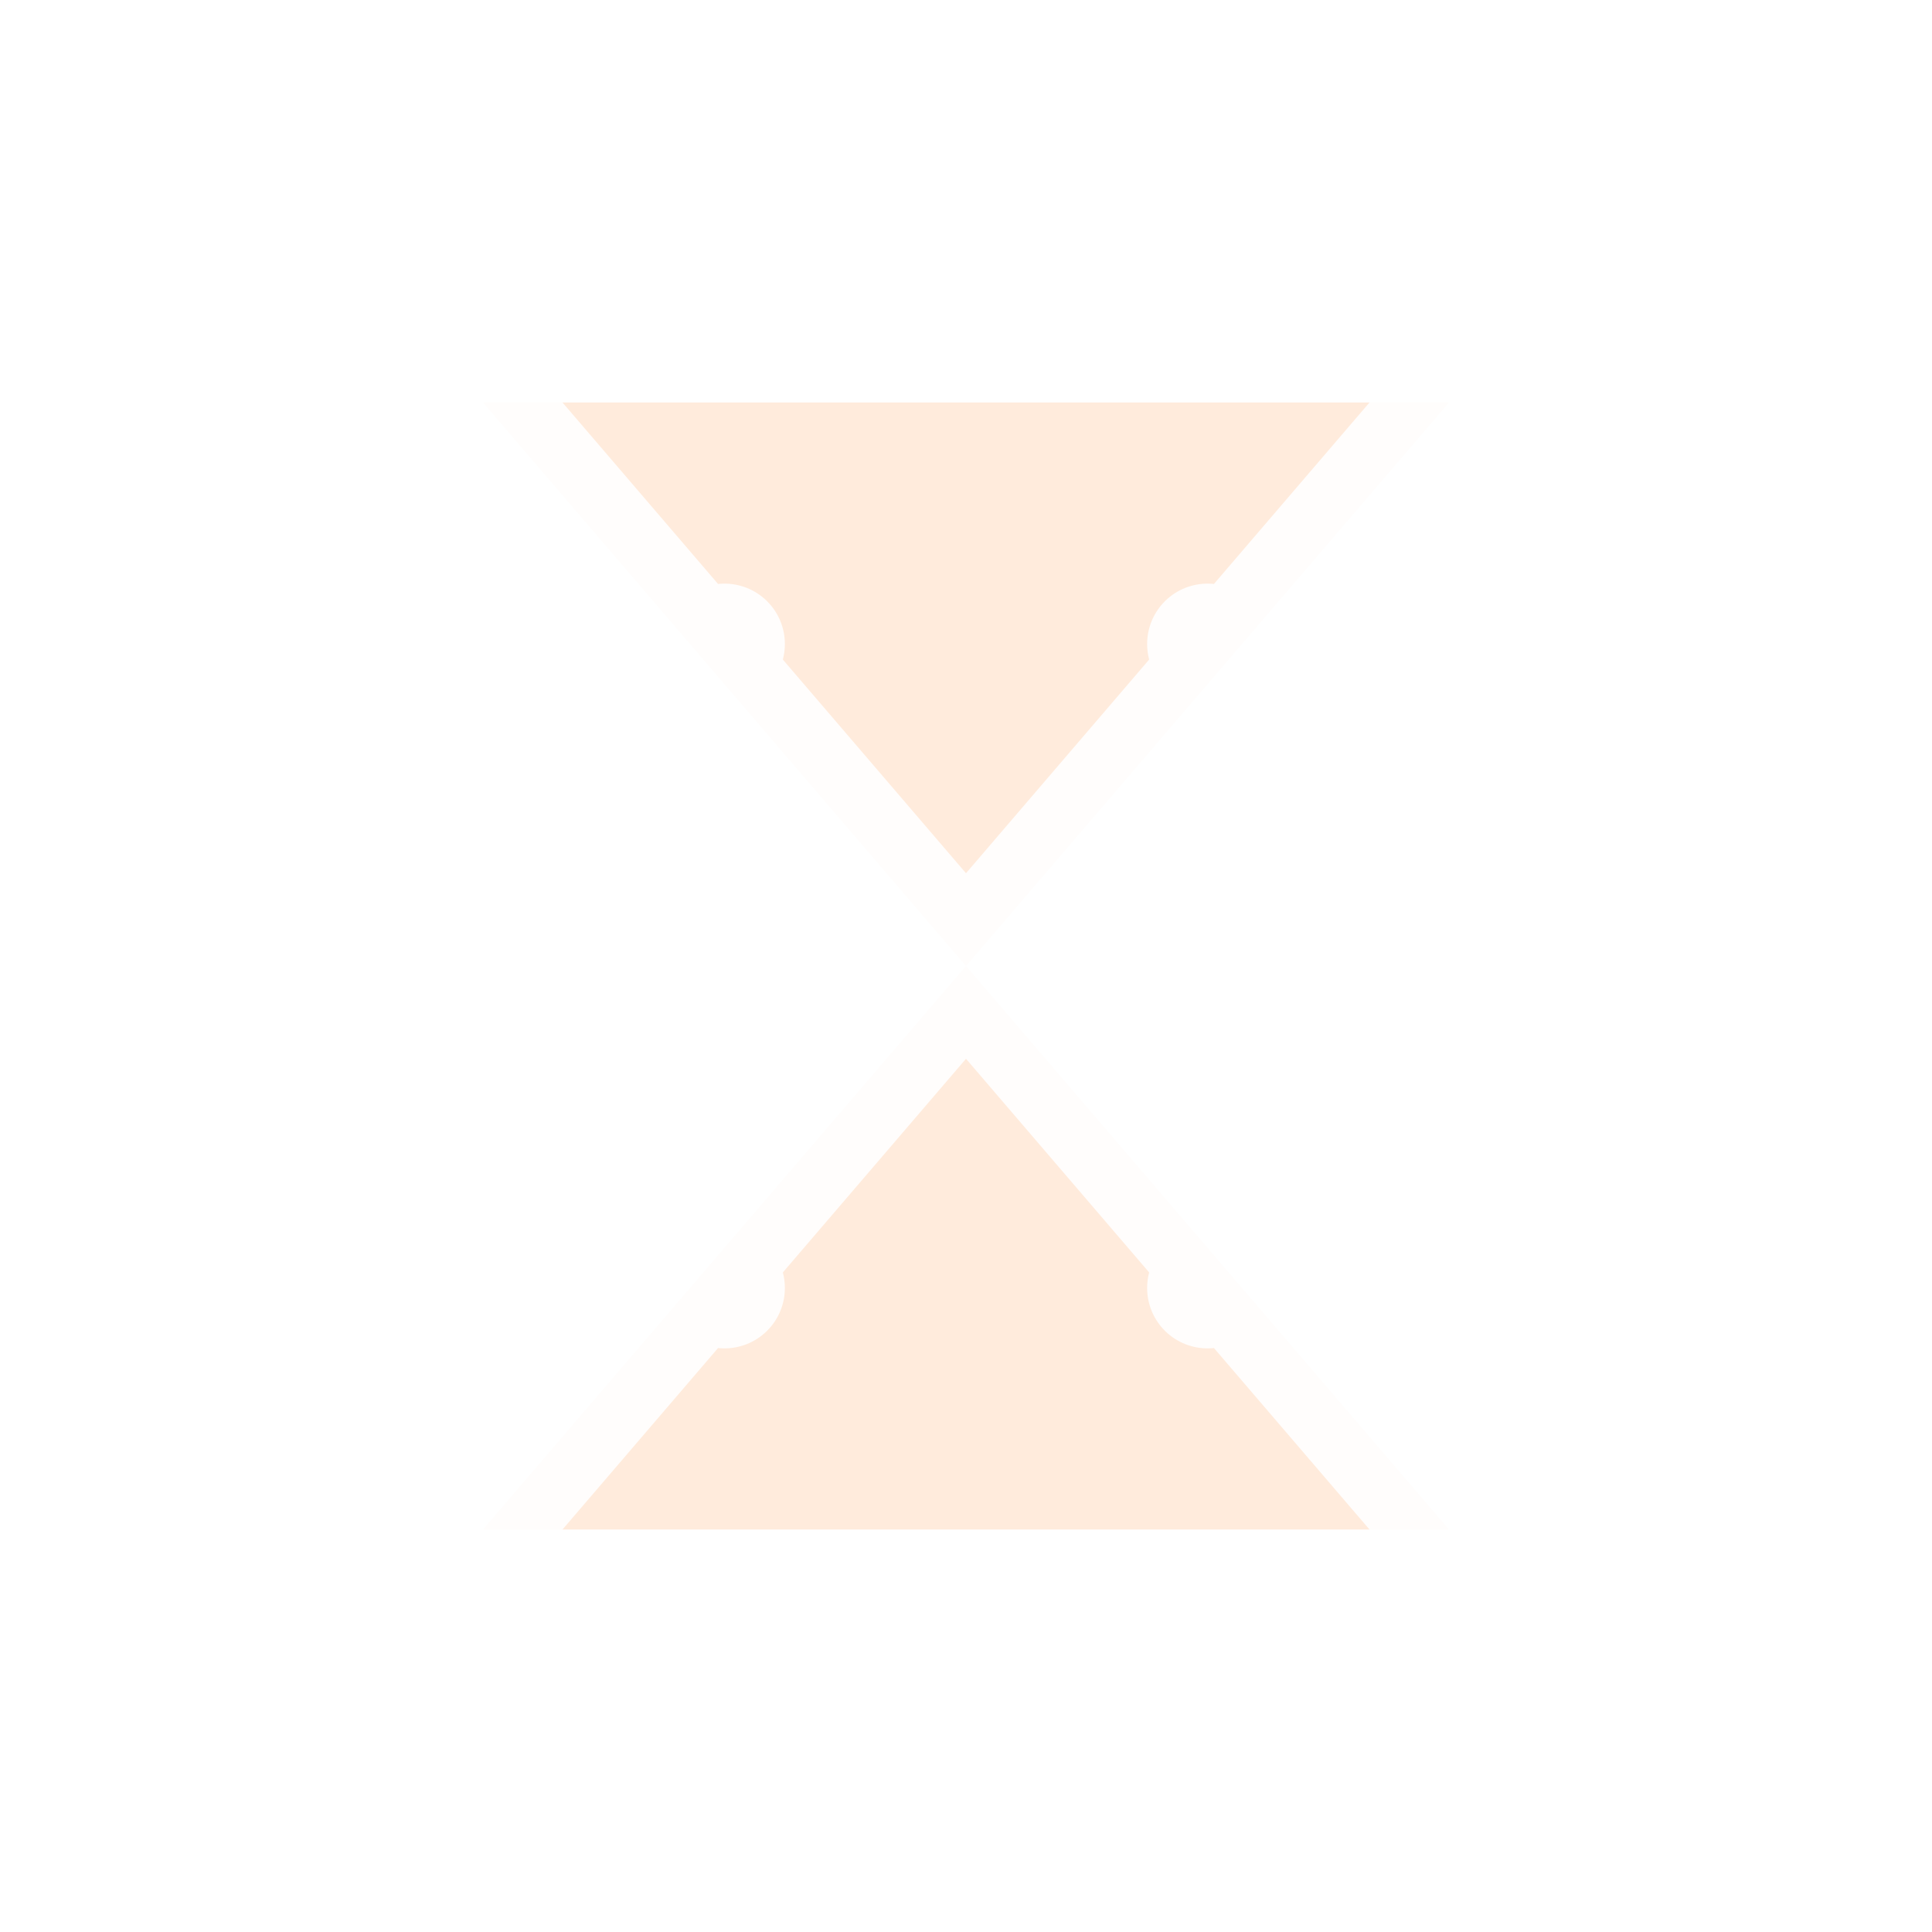
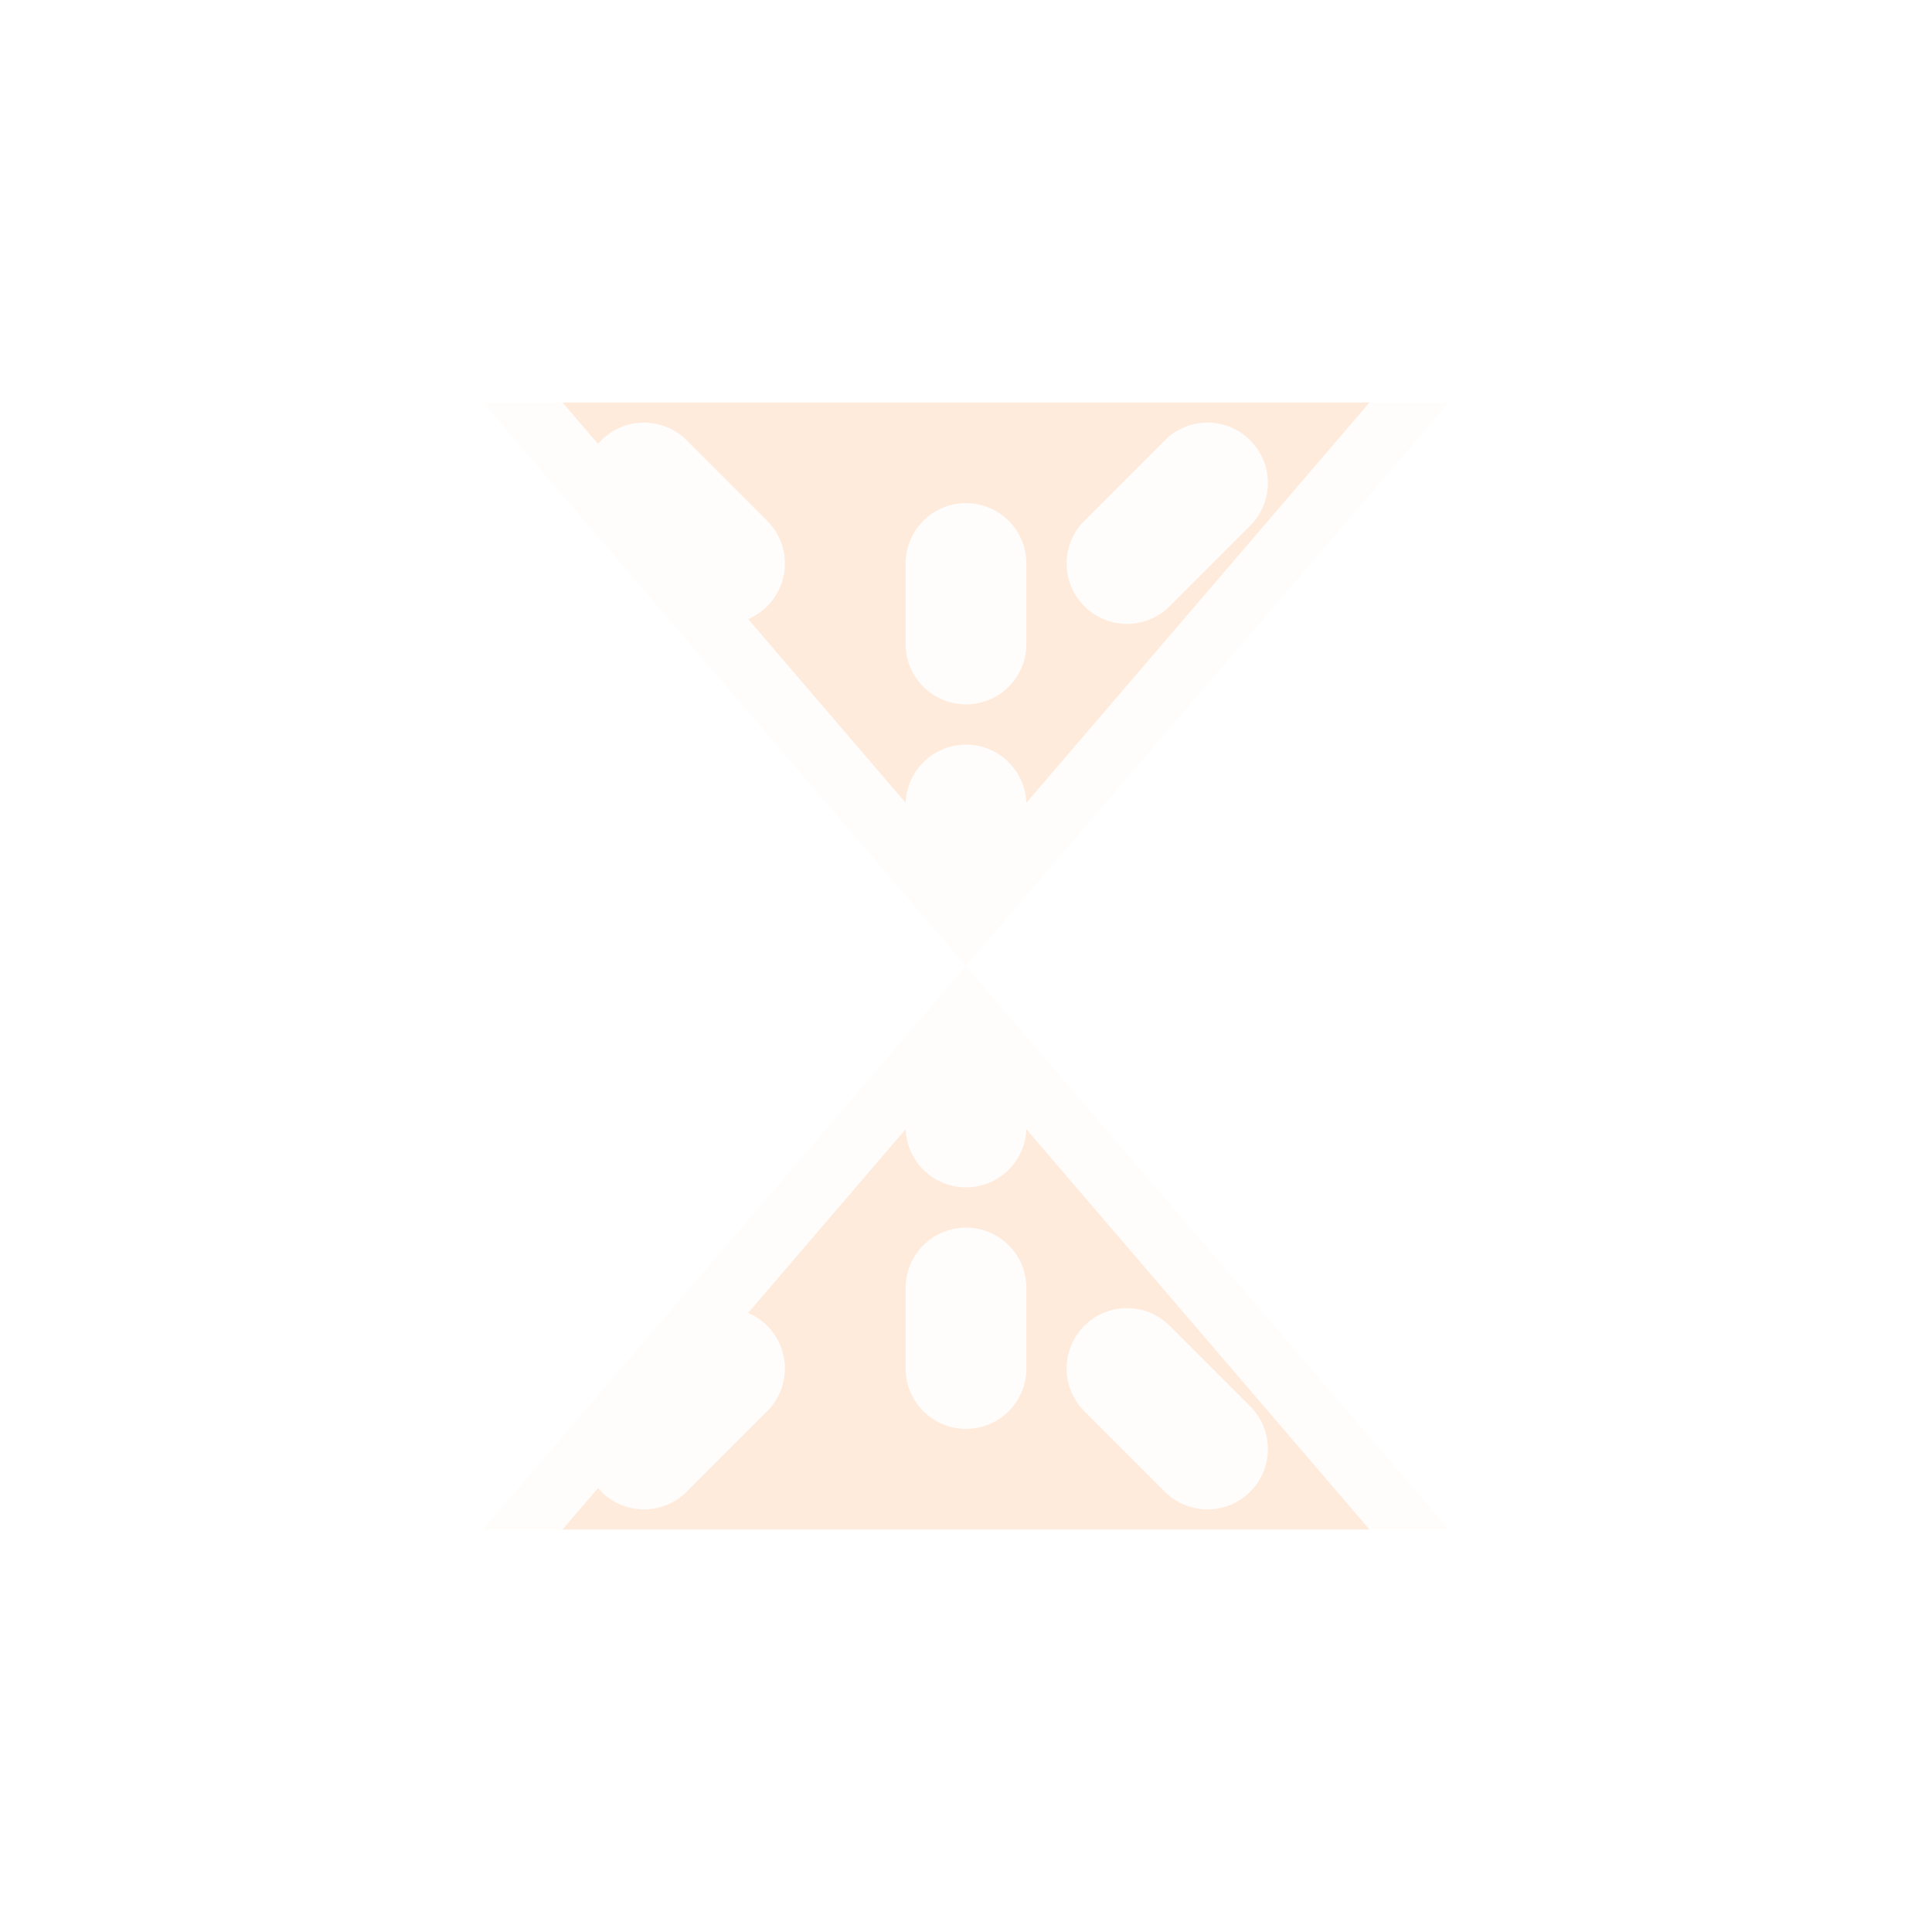
<svg xmlns="http://www.w3.org/2000/svg" viewBox="0 0 24 24" fill="none" stroke="#FFFFFFE6" stroke-width="1.5" stroke-linecap="round" stroke-linejoin="round">
-   <path d="M6 5 L12 12 L18 5 M18 19 L12 12 L6 19 M12 12 L12 12 M9 8 L9 8 M15 8 L15 8 M9 16 L9 16 M15 16 L15 16" fill="#FF6F00" fill-opacity="0.14" stroke="none" />
-   <path d="M6 5 L12 12 L18 5 M18 19 L12 12 L6 19 M12 12 L12 12 M9 8 L9 8 M15 8 L15 8 M9 16 L9 16 M15 16 L15 16" />
+   <path d="M6 5 L12 12 L18 5 M18 19 L12 12 L6 19 M12 7 L12 8 M12 10 L12 11 M12 13 L12 14 M12 16 L12 17 M8 6 L9 7 M15 6 L14 7 M8 18 L9 17 M15 18 L14 17" fill="#FF6F00" fill-opacity="0.14" stroke="none" />
+   <path d="M6 5 L12 12 L18 5 M18 19 L12 12 L6 19 M12 7 L12 8 M12 10 L12 11 M12 13 L12 14 M12 16 L12 17 M8 6 L9 7 M15 6 L14 7 M8 18 L9 17 M15 18 L14 17" />
</svg>
